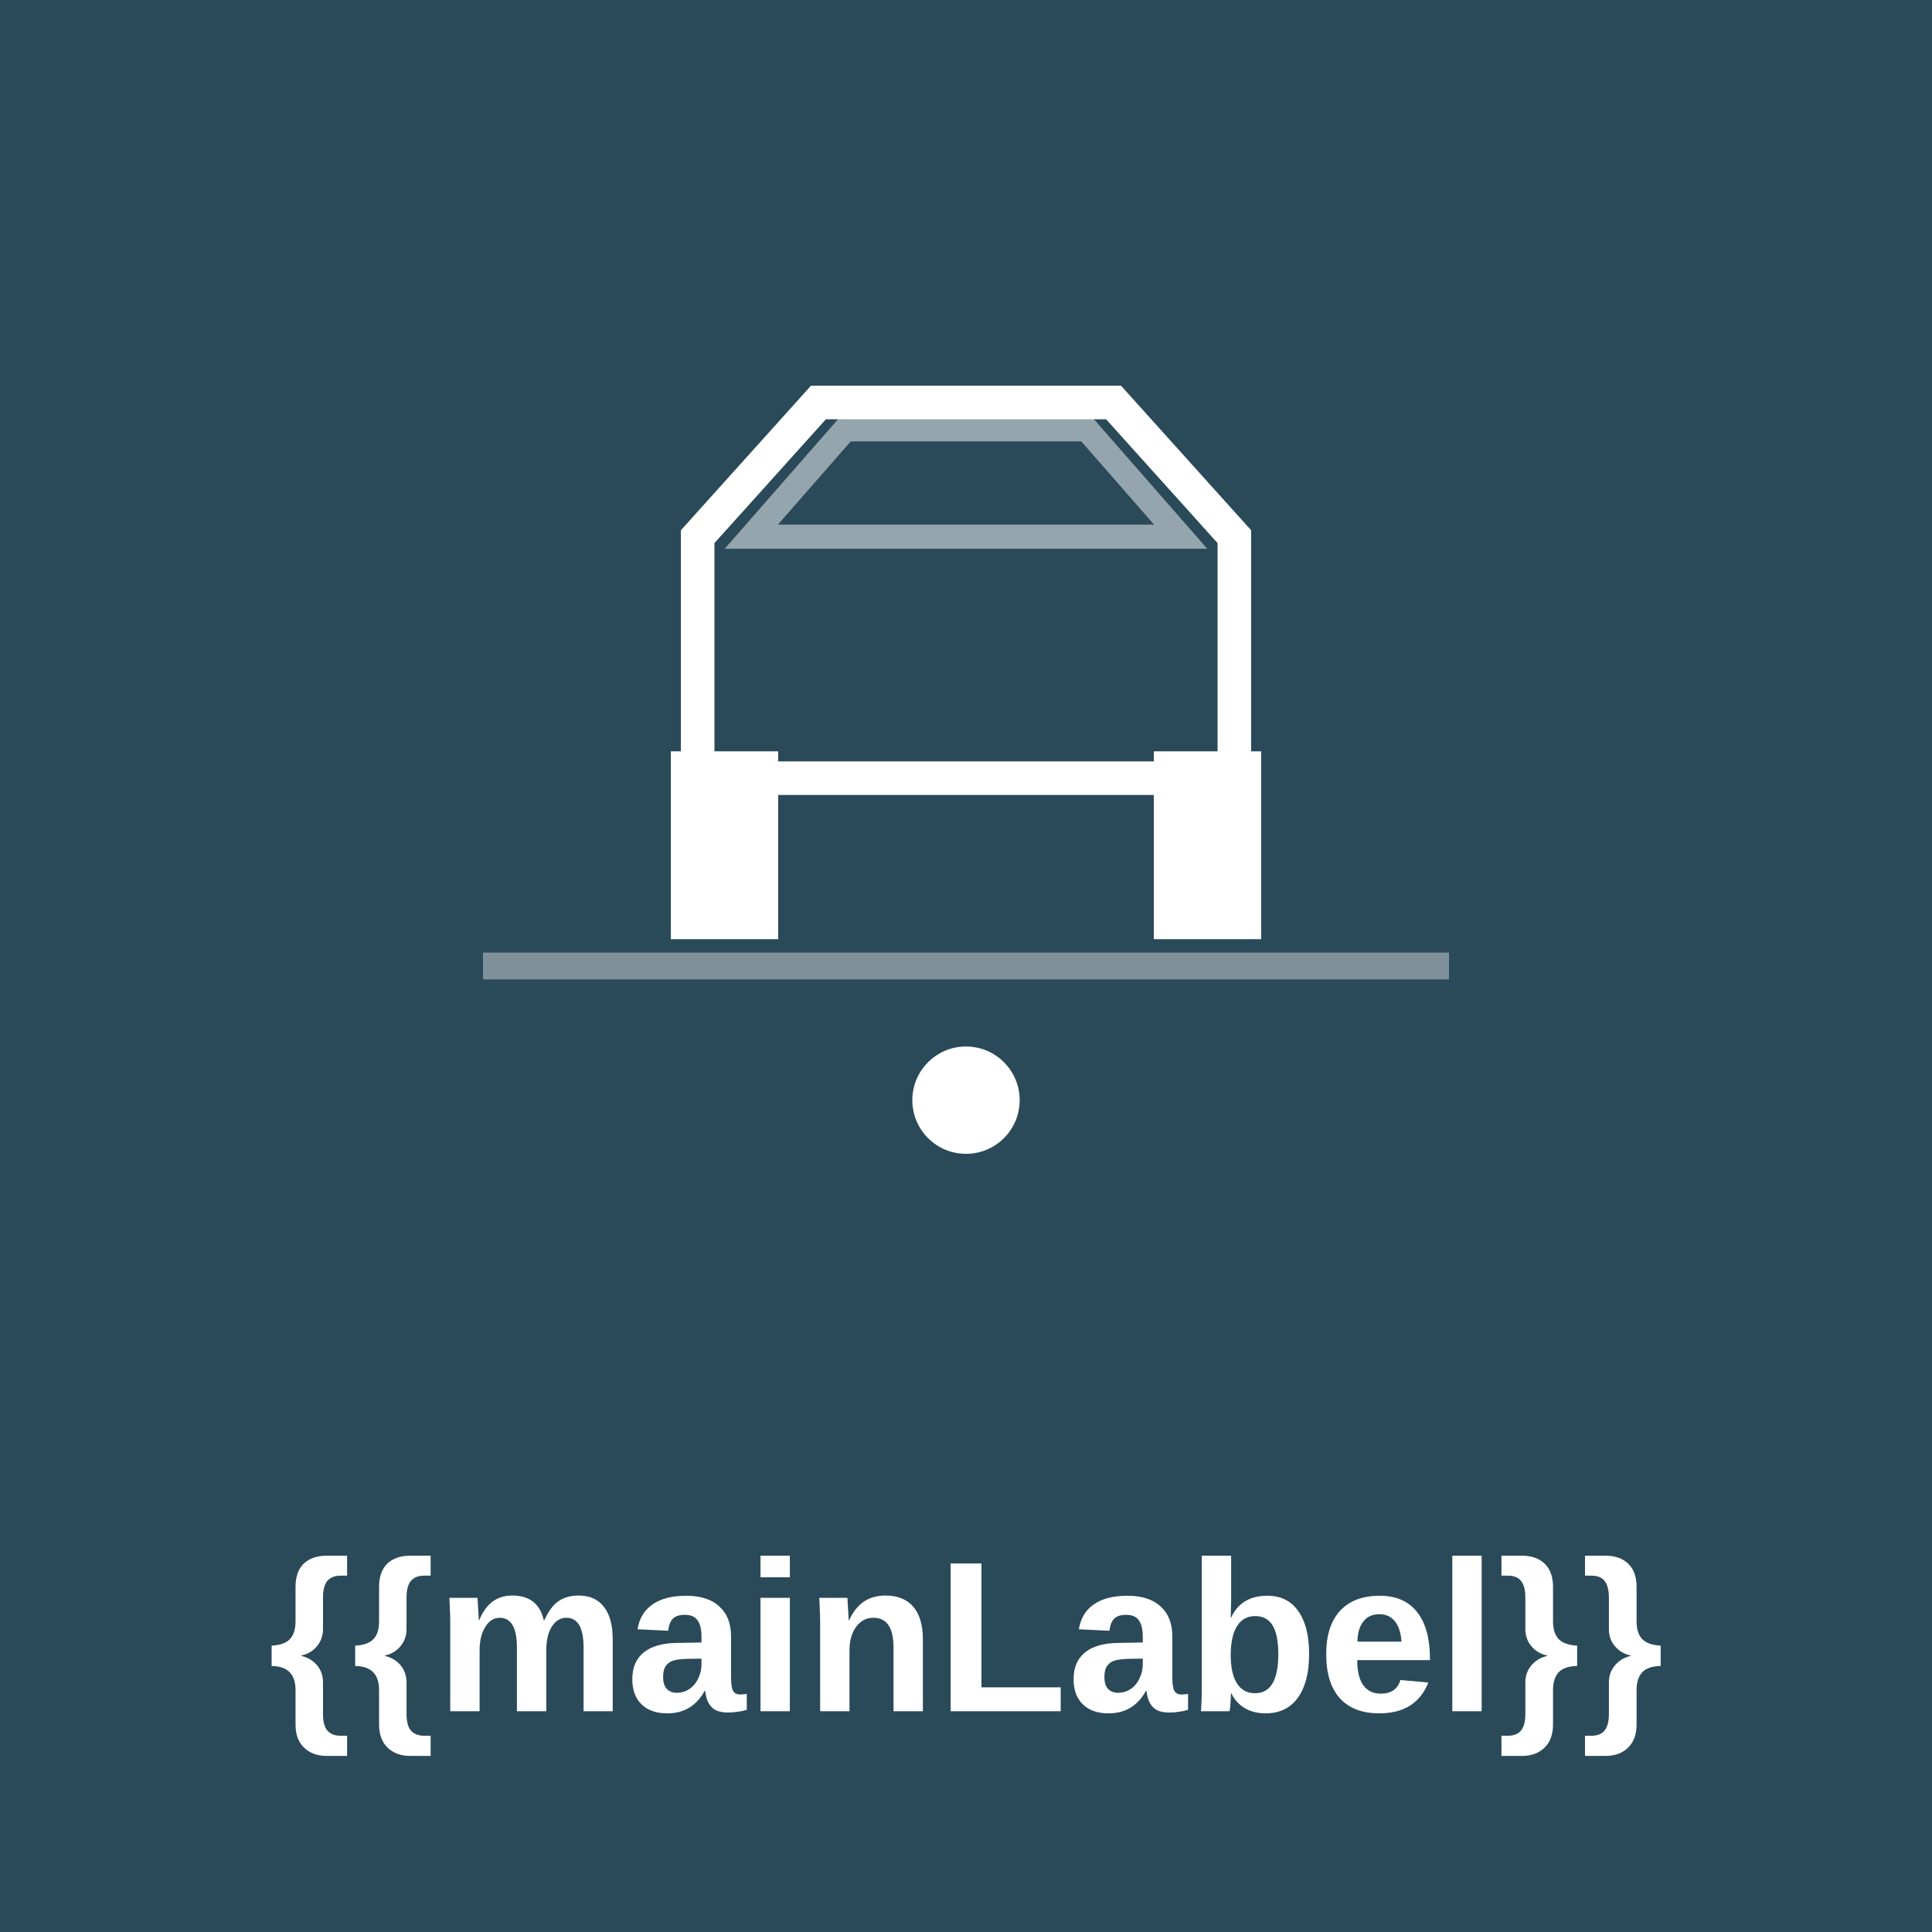
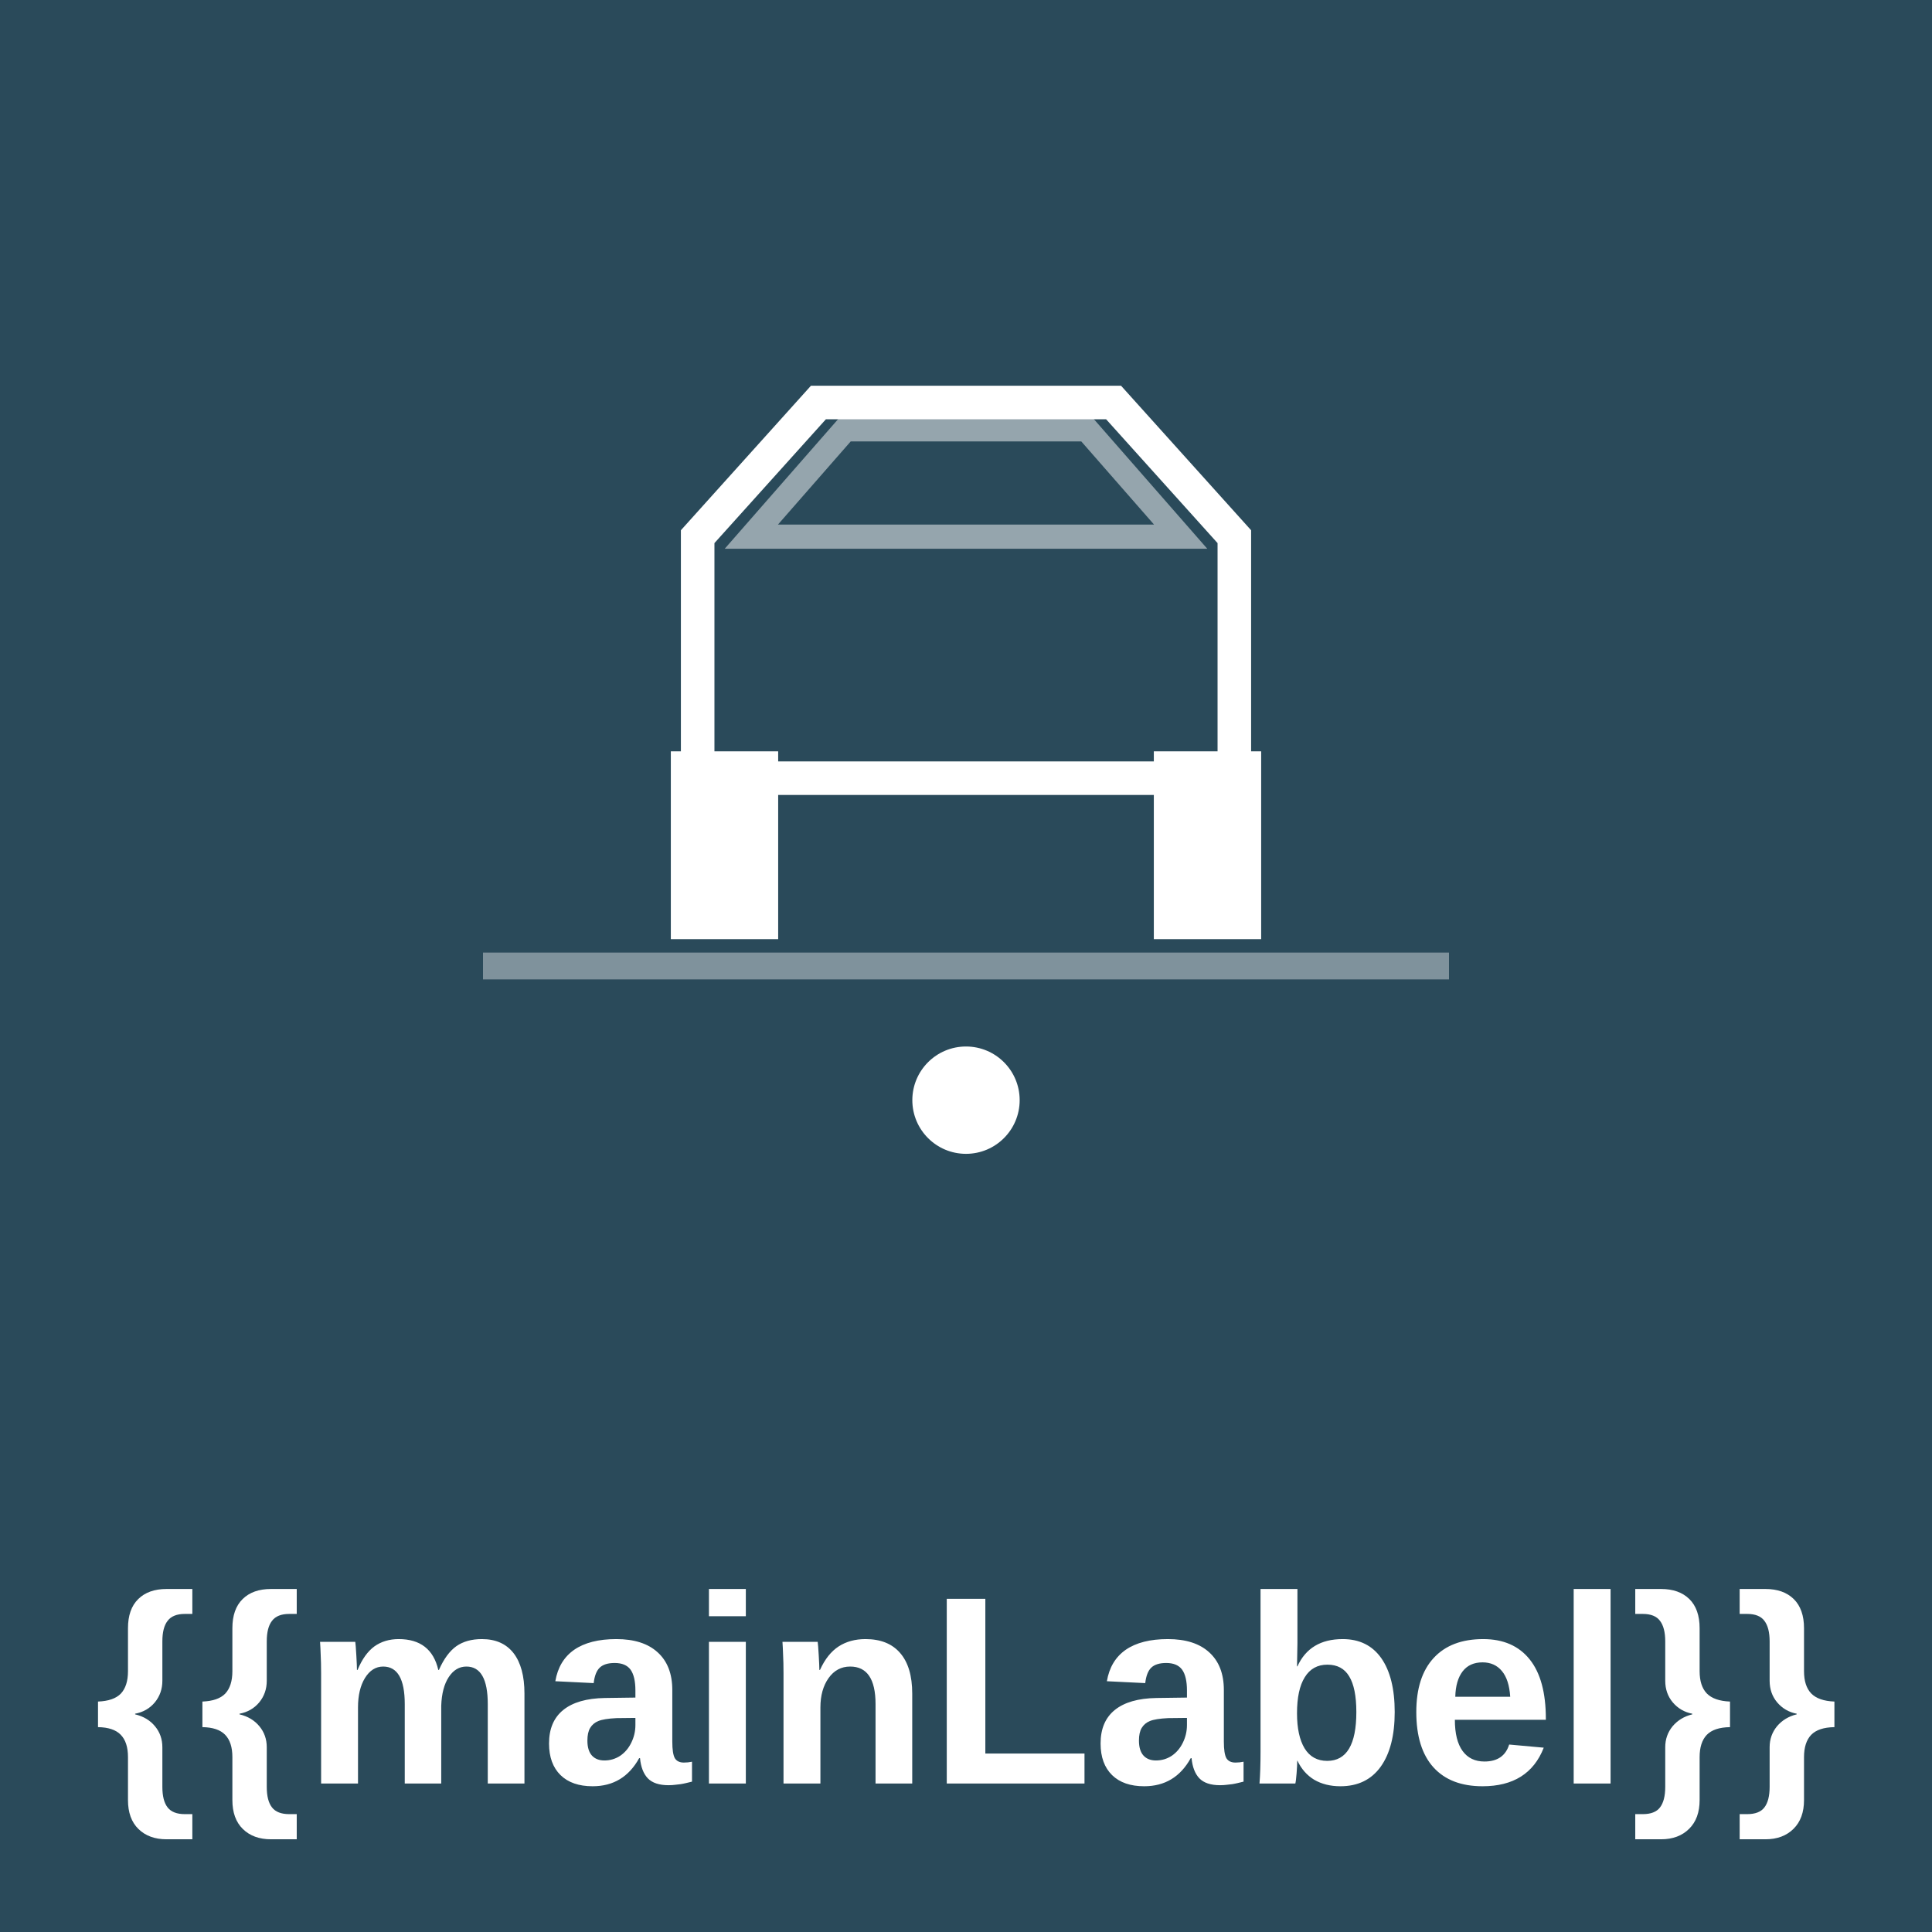
<svg xmlns="http://www.w3.org/2000/svg" viewBox="0 0 144 144">
  <g filter="url(#activity-state)">
    <rect x="0" y="0" width="144" height="144" fill="#2a4a5a" />
    <g stroke="#ffffff" fill="none">
      <path d="M 52,40 L 52,58 L 92,58 L 92,40 L 83,30 L 61,30 Z" stroke-width="2.5" />
      <path d="M 63,32 L 81,32 L 88,40 L 56,40 Z" stroke-width="1.8" opacity="0.5" />
    </g>
    <rect x="50" y="56" width="8" height="14" fill="#ffffff" />
    <rect x="86" y="56" width="8" height="14" fill="#ffffff" />
    <line x1="36" y1="72" x2="108" y2="72" stroke="#ffffff" stroke-width="2" opacity="0.4" />
    <circle cx="72" cy="82" r="4" fill="#ffffff" />
-     <text x="72" y="122" text-anchor="middle" dominant-baseline="central" fill="#ffffff" font-family="Arial, sans-serif" font-size="16" font-weight="bold">{{mainLabel}}</text>
+     <text x="72" y="126" text-anchor="middle" dominant-baseline="central" fill="#ffffff" font-family="Arial, sans-serif" font-size="20" font-weight="bold">{{mainLabel}}</text>
  </g>
</svg>
